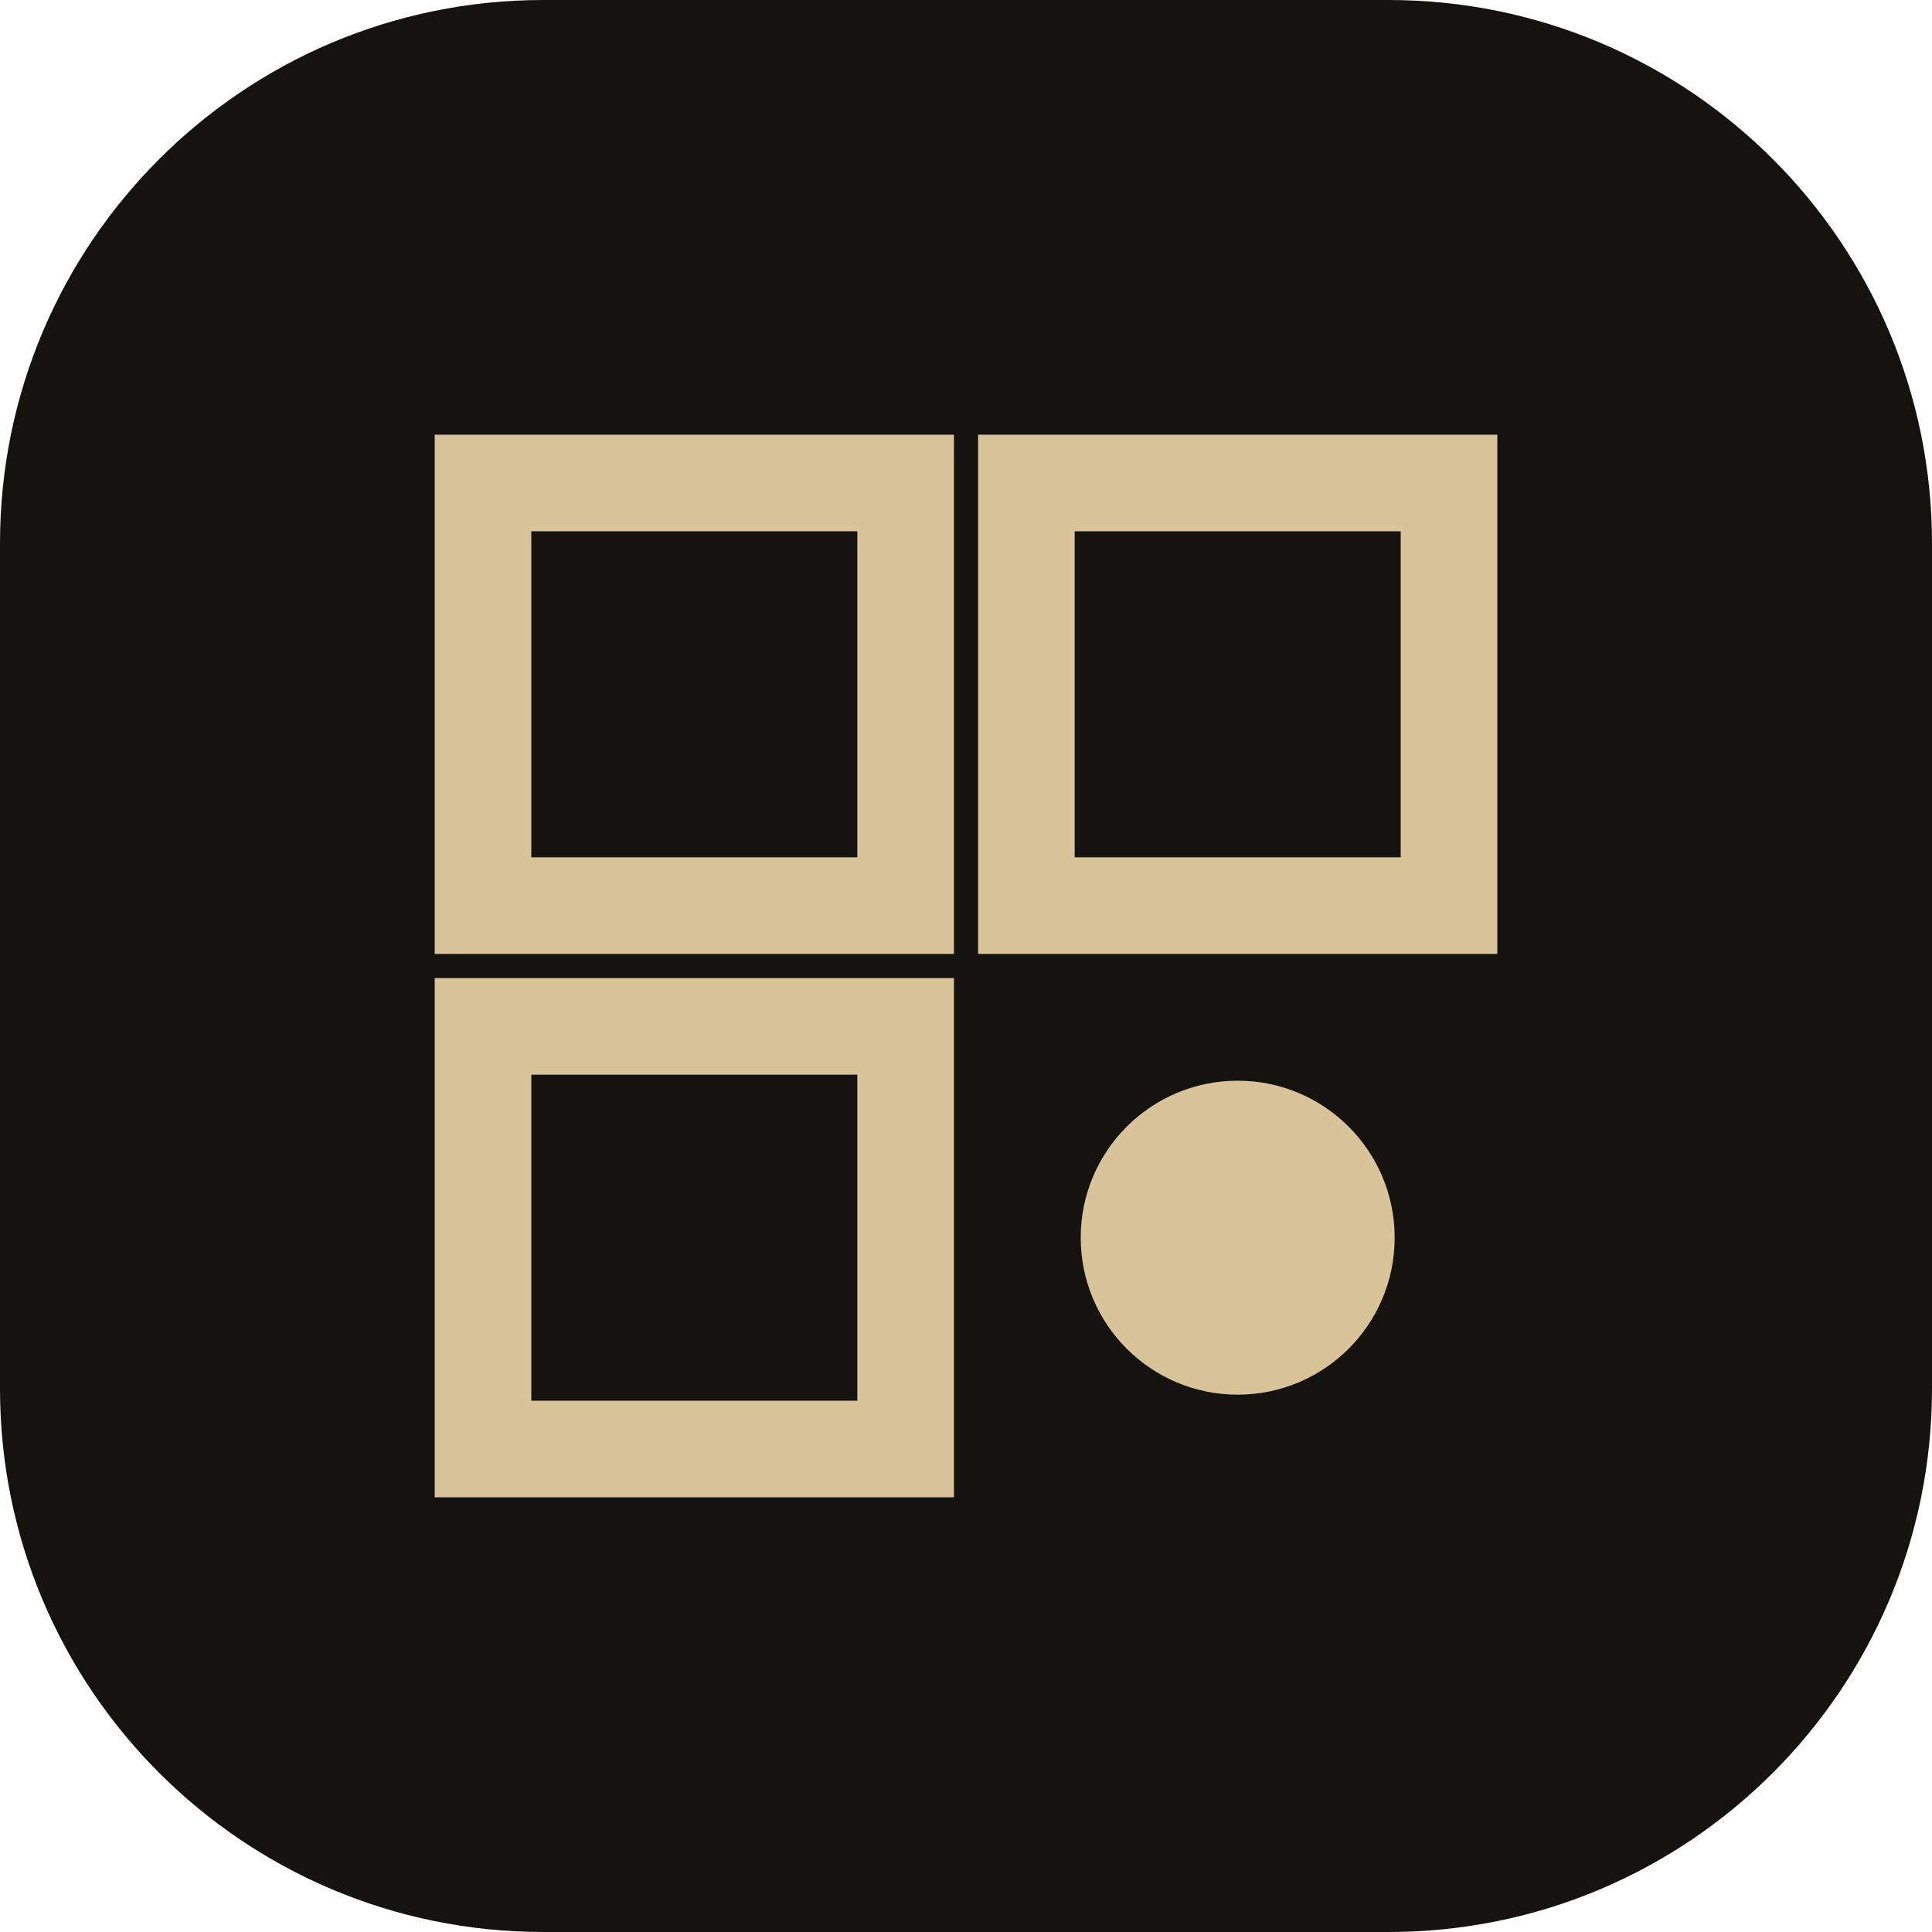
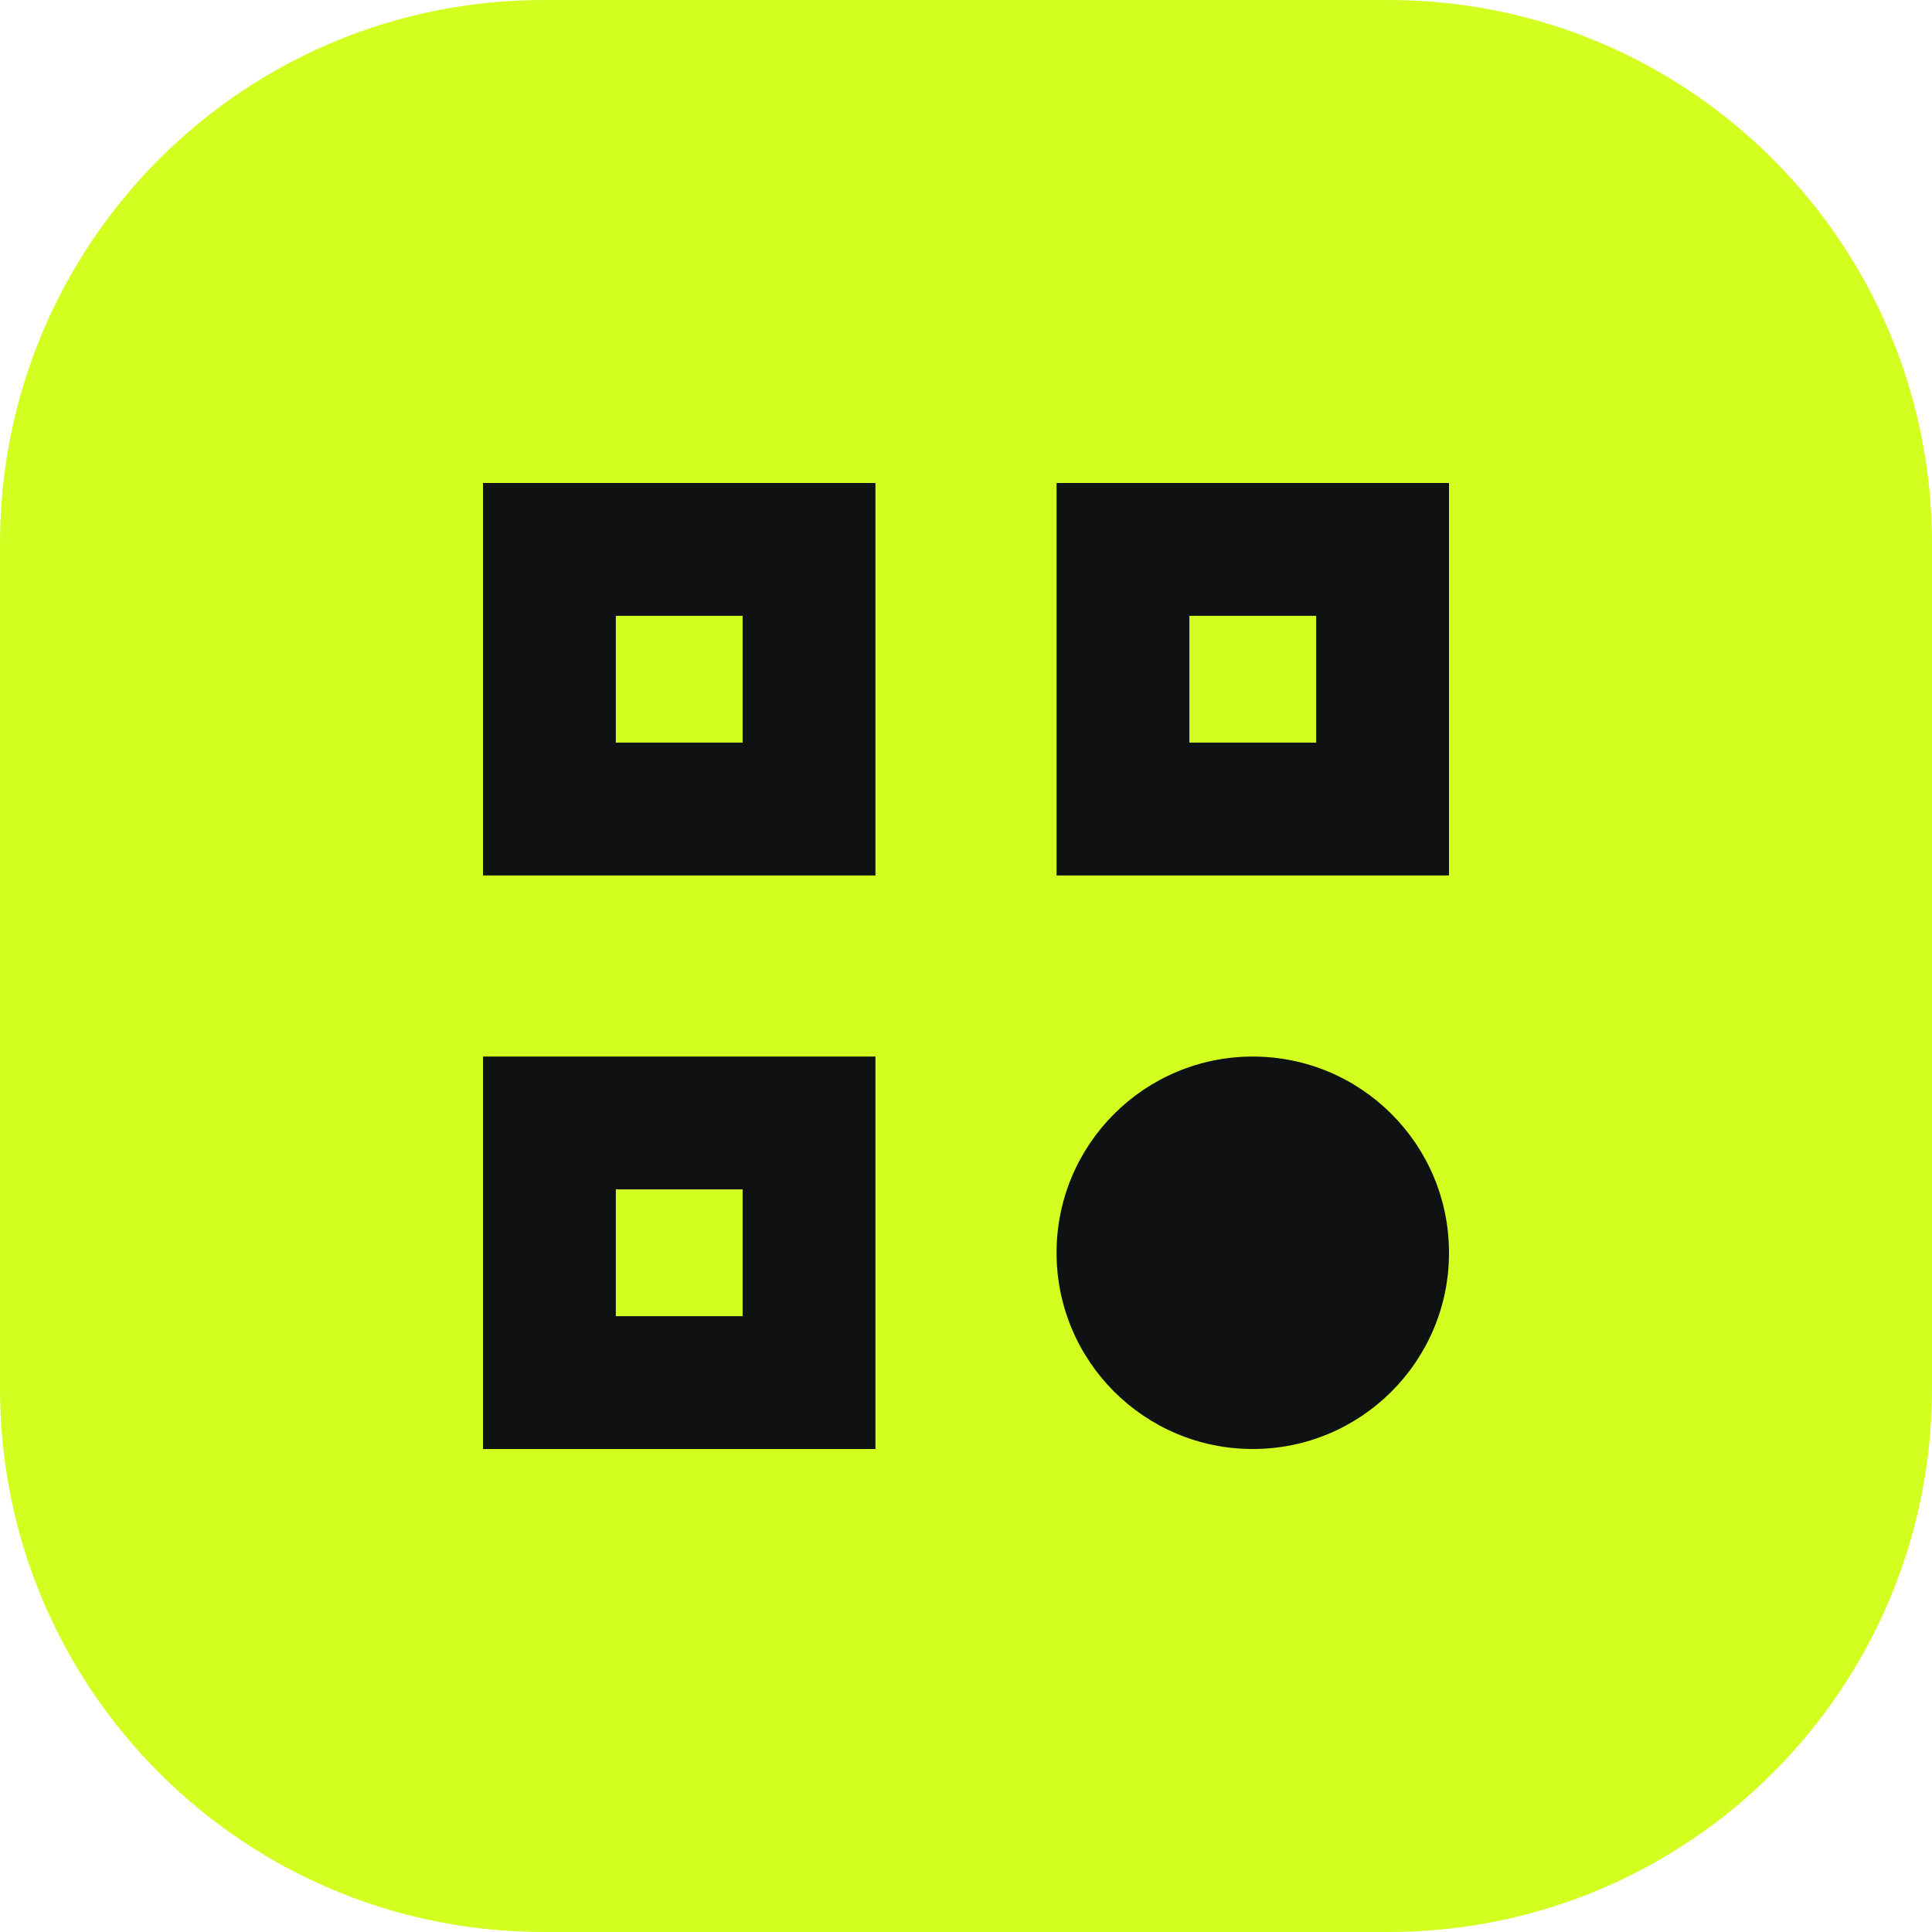
<svg xmlns="http://www.w3.org/2000/svg" viewBox="0 0 32 32">
-   <rect width="32" height="32" rx="9" fill="#14130f" />
-   <path d="M8 8h7v7H8zM17 8h7v7h-7zM8 17h7v7H8z" fill="none" stroke="#d9c49a" stroke-width="1.6" />
-   <circle cx="20.5" cy="20.5" r="2.6" fill="#d9c49a" />
+   <rect width="32" height="32" rx="9" fill="#d2ff1f" />
+   <path d="M8 8h6.5v6.5H8zM17.5 8H24v6.5h-6.5zM8 17.5h6.5V24H8z" fill="#0f1113" />
+   <path d="M10.2 10.2h2.1v2.1h-2.1zM19.7 10.2h2.1v2.1h-2.1zM10.2 19.7h2.1v2.1h-2.1z" fill="#d2ff1f" />
+   <rect x="17.5" y="17.5" width="6.5" height="6.5" rx="3.25" fill="#0f1113" />
</svg>
